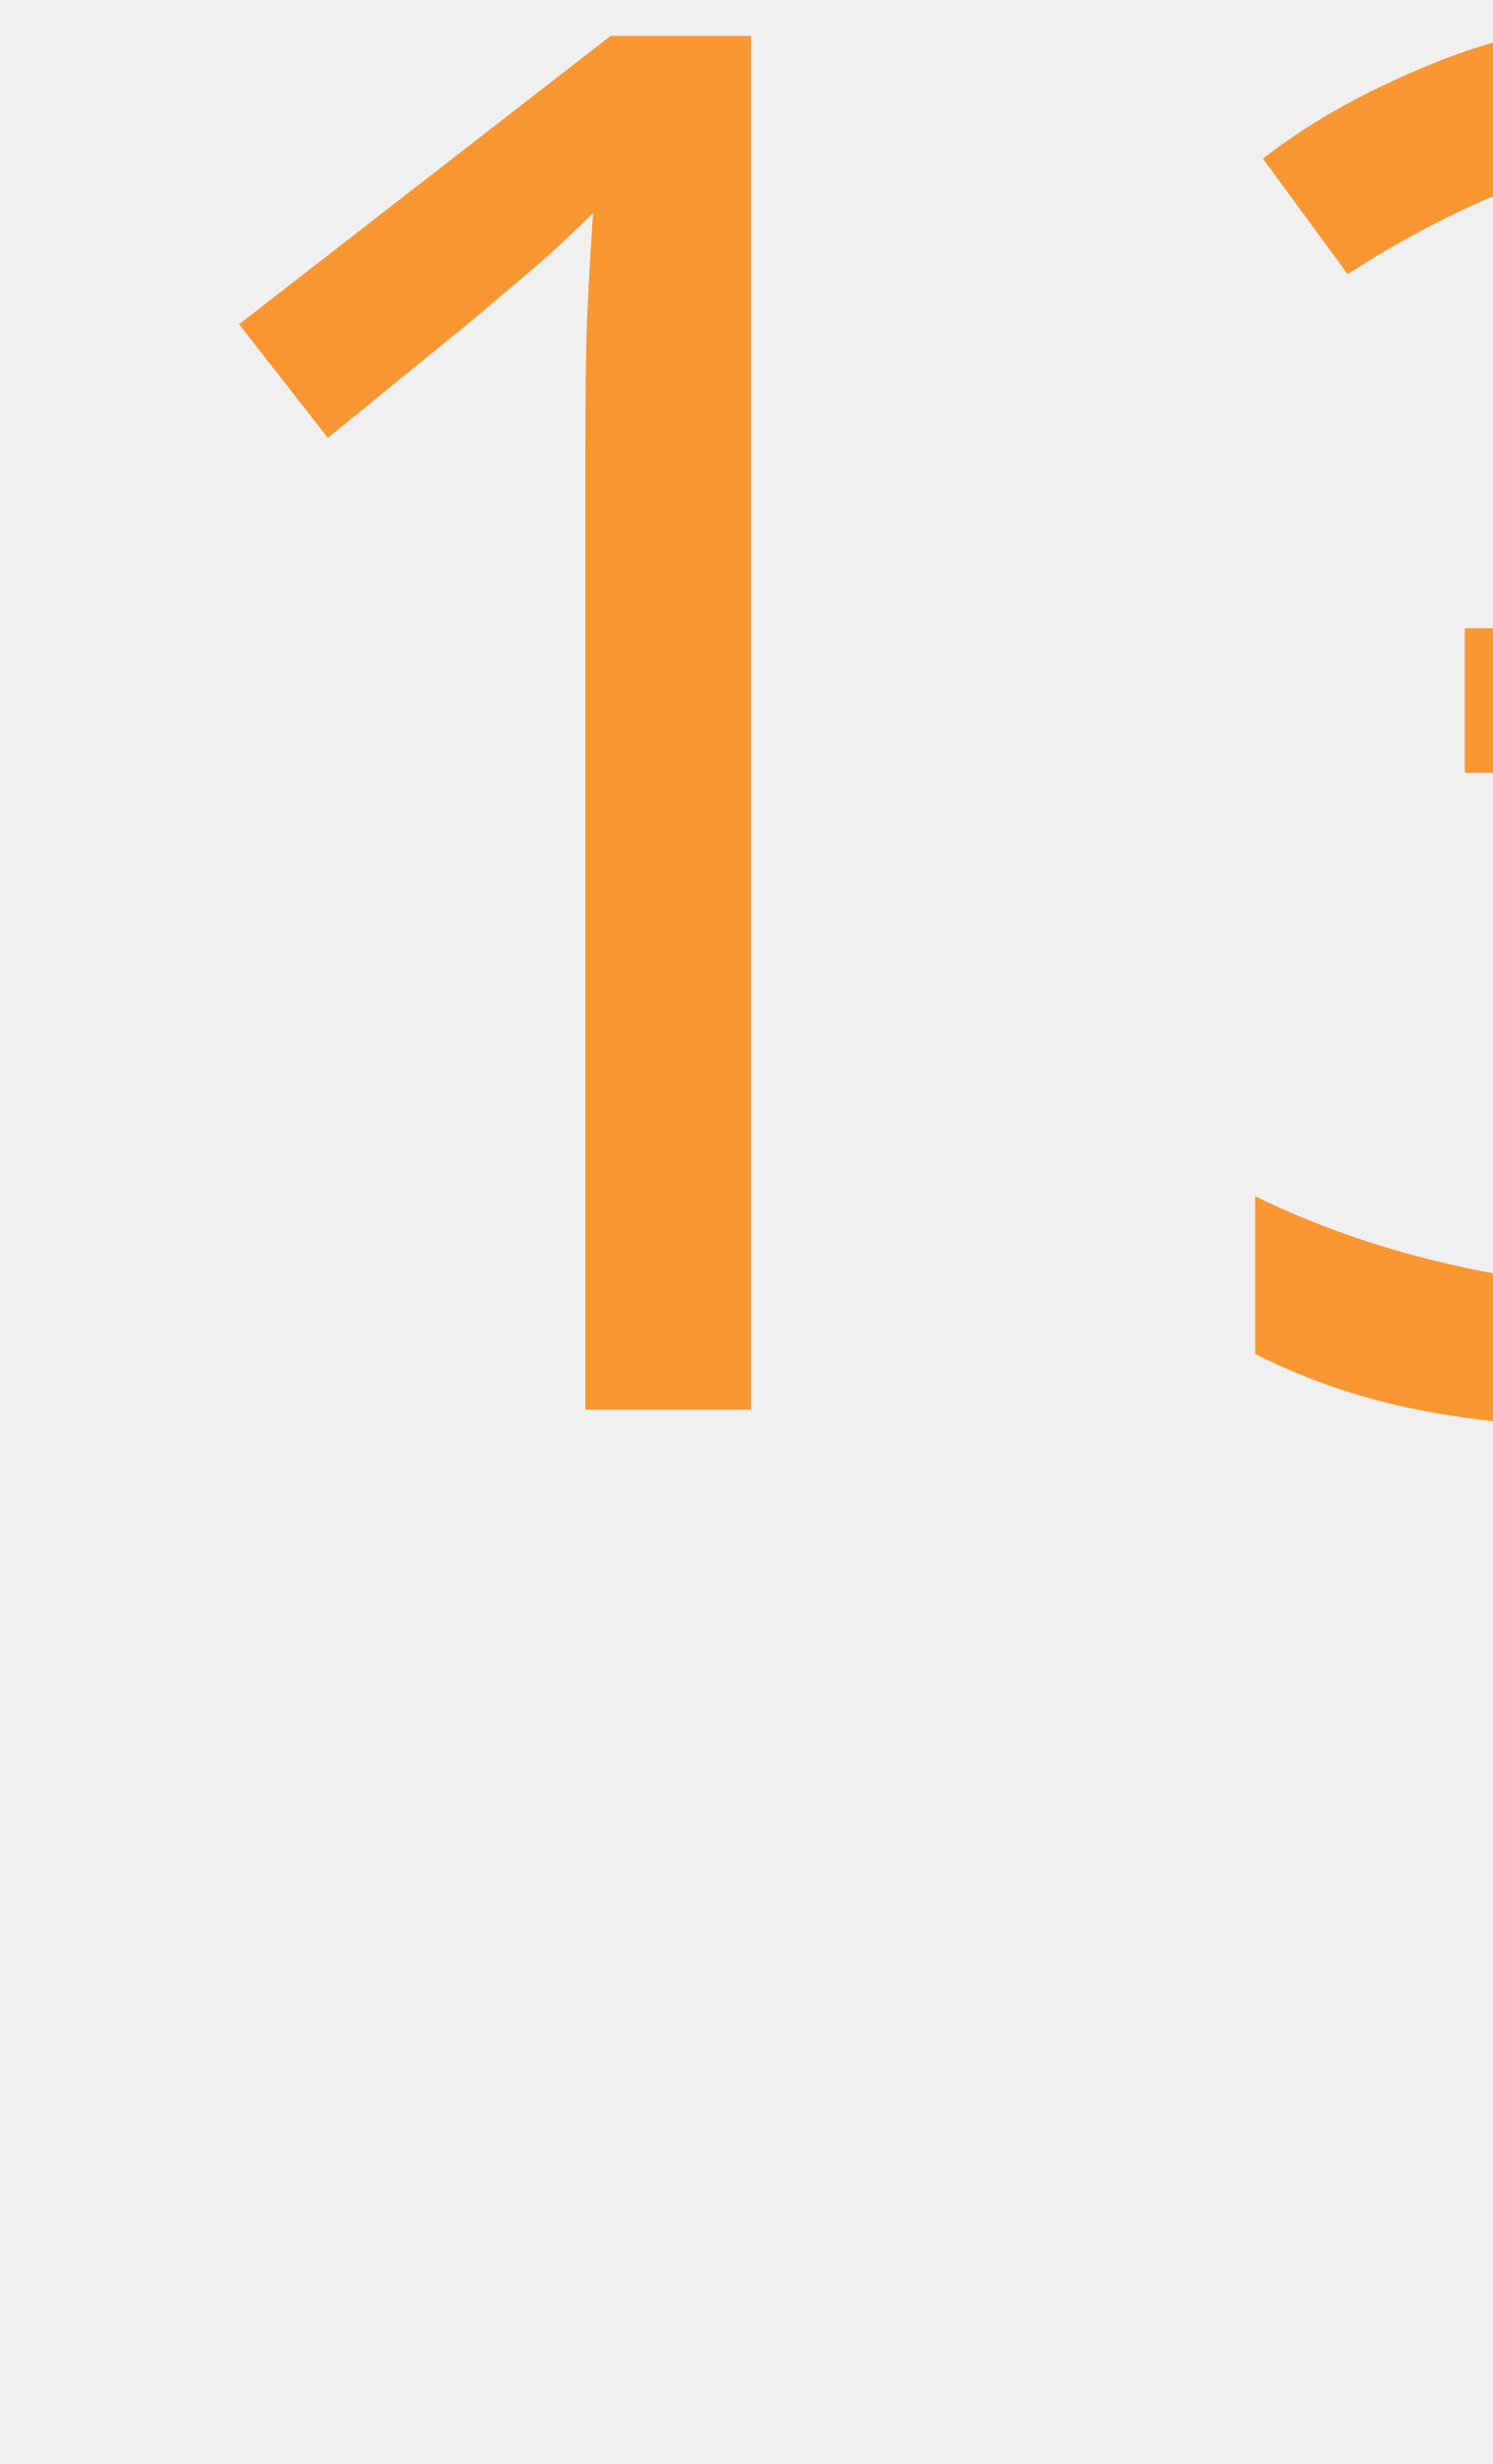
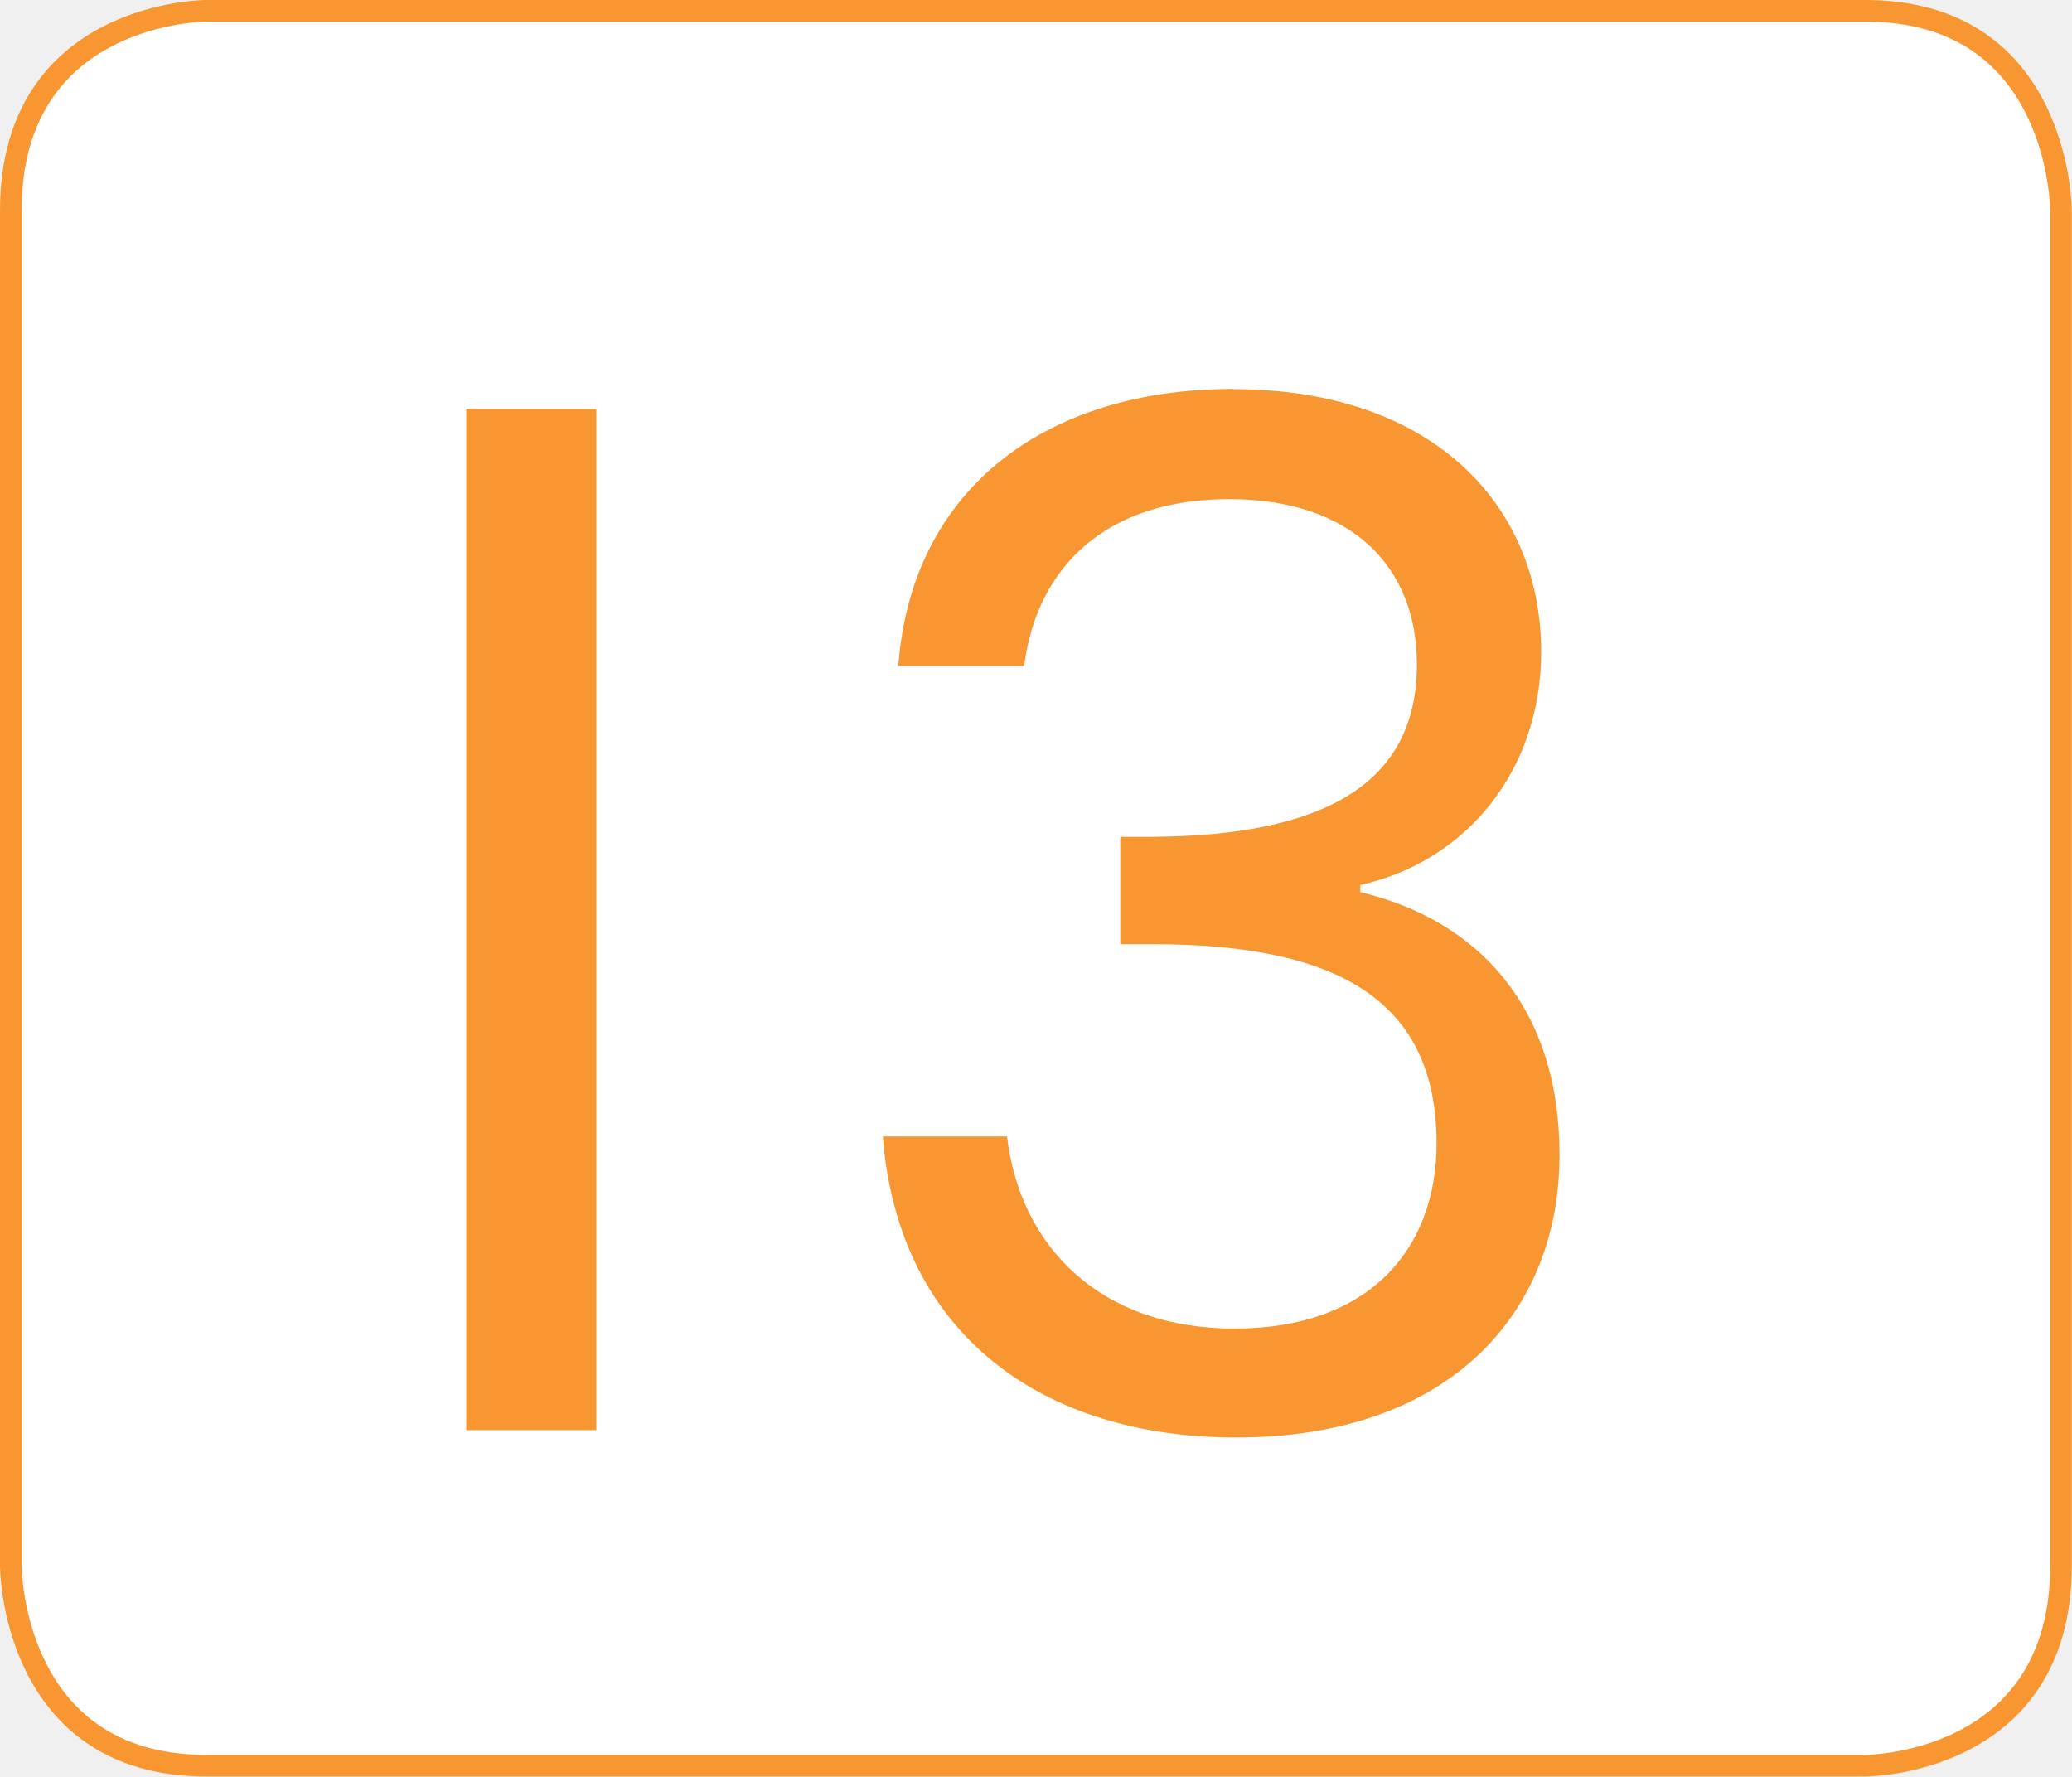
- <svg xmlns="http://www.w3.org/2000/svg" id="Layer_2" data-name="Layer 2" viewBox="0 0 50.72 83.71">
+ <svg xmlns="http://www.w3.org/2000/svg" id="Layer_2" data-name="Layer 2" viewBox="0 0 95.9 82.22">
  <defs>
    <style>
      .cls-1 {
+         stroke: #f89631;
+       }
+ 
+       .cls-1, .cls-2 {
+         fill: none;
+       }
+ 
+       .cls-3 {
        fill: #f89631;
-         font-family: PoppinsRegularEdited, PoppinsRegularEdited;
-         font-size: 65.38px;
+       }
+ 
+       .cls-4 {
+         fill: #fff;
+       }
+ 
+       .cls-5 {
+         clip-path: url(#clippath);
      }
    </style>
+     <clipPath id="clippath">
+       <rect class="cls-2" width="95.9" height="82.22" />
+     </clipPath>
  </defs>
  <g id="Layer_1-2" data-name="Layer 1">
-     <text class="cls-1" transform="translate(2.31 47.89)">
-       <tspan x="0" y="0">13</tspan>
-     </text>
+     <g class="cls-5">
+       <path class="cls-4" d="M9.55.5S.5.5.5,9.75v62.72s0,9.25,9.05,9.25h76.79s9.05,0,9.05-9.25V9.75s0-9.25-9.05-9.25H9.55Z" />
+       <path class="cls-1" d="M9.55.5S.5.5.5,9.75v62.72s0,9.25,9.05,9.25h76.79s9.05,0,9.05-9.25V9.75s0-9.25-9.05-9.25H9.55Z" />
+     </g>
+     <g>
+       <path class="cls-3" d="M21.58,24.35v-5.43h6.02v47.27h-6.02V24.35Z" />
+       <path class="cls-3" d="M57.08,18.01c9.22,0,14.25,5.36,14.25,12.16,0,5.43-3.4,9.68-8.37,10.79v.33c5.49,1.31,9.22,5.36,9.22,12.16,0,7.32-5.1,13.08-14.97,13.08-8.96,0-15.63-4.77-16.35-13.93h5.75c.59,5.03,4.25,8.89,10.53,8.89s9.35-3.73,9.35-8.57c0-6.67-4.64-9.22-13.14-9.22h-1.5v-4.97h1.57c7.91-.07,12.16-2.48,12.16-7.98,0-4.51-3.01-7.65-8.7-7.65s-8.89,3.14-9.48,7.72h-5.82c.59-8.11,6.73-12.82,15.5-12.82Z" />
+     </g>
  </g>
</svg>
